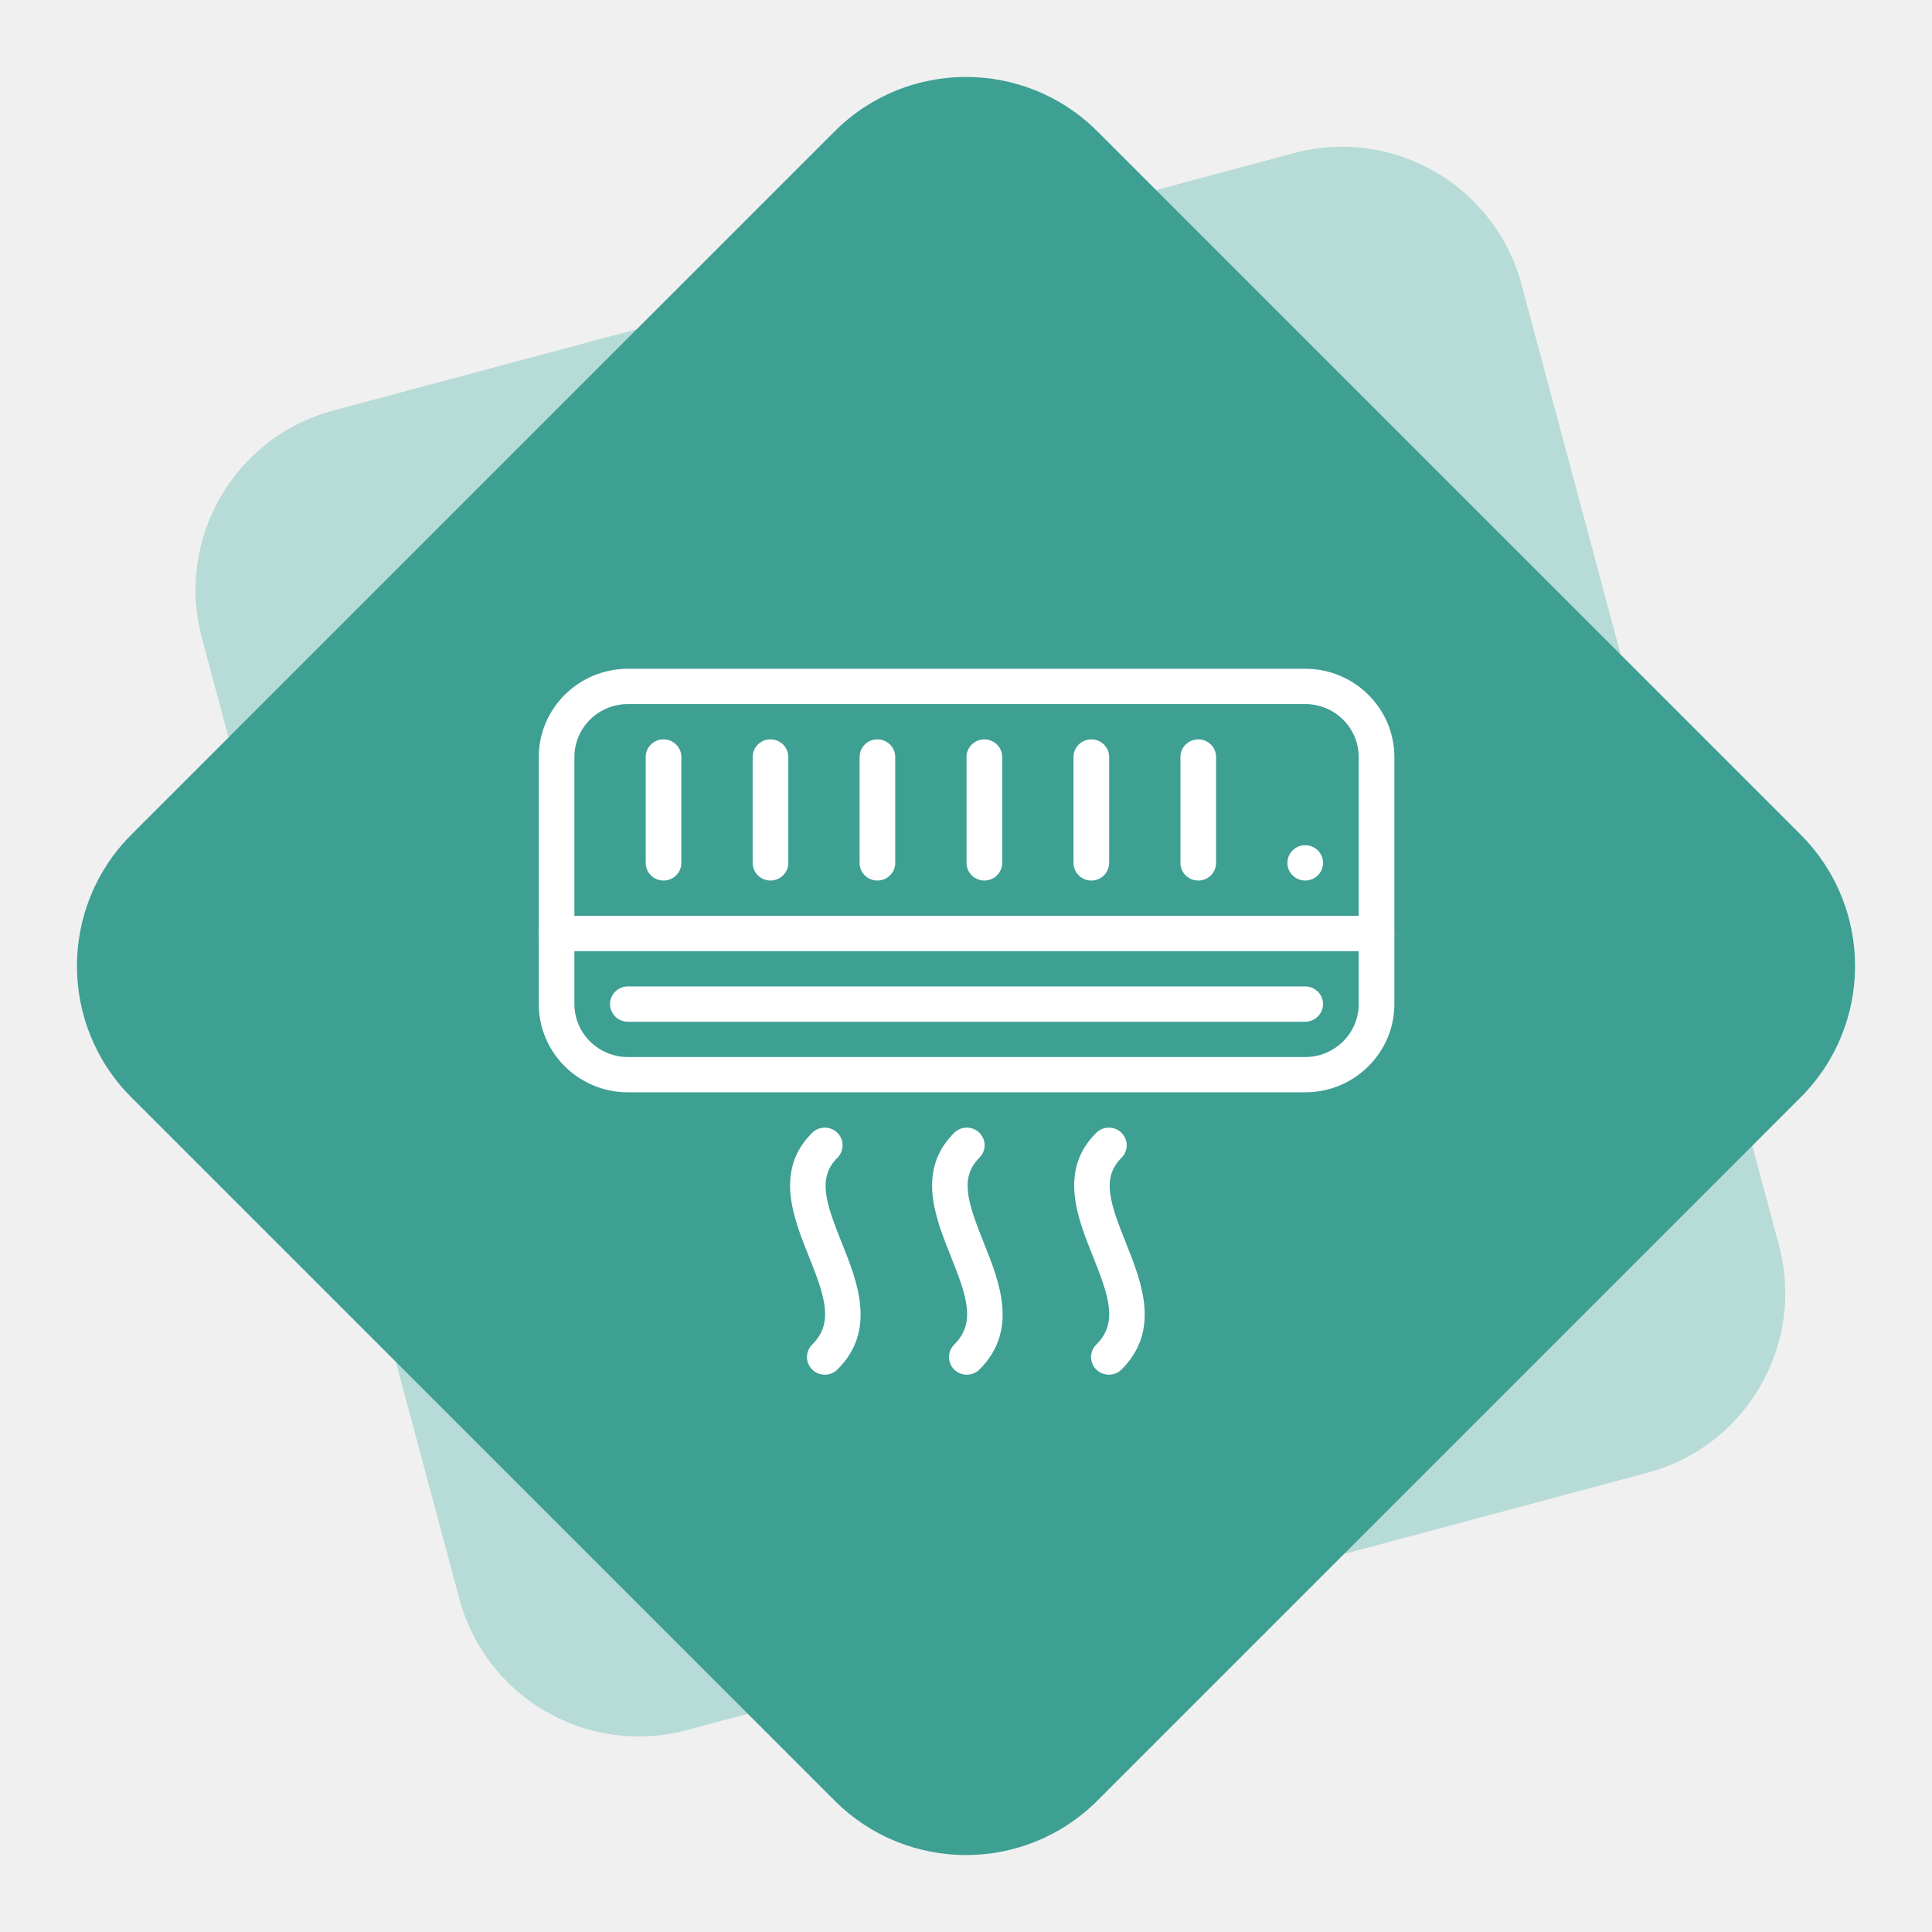
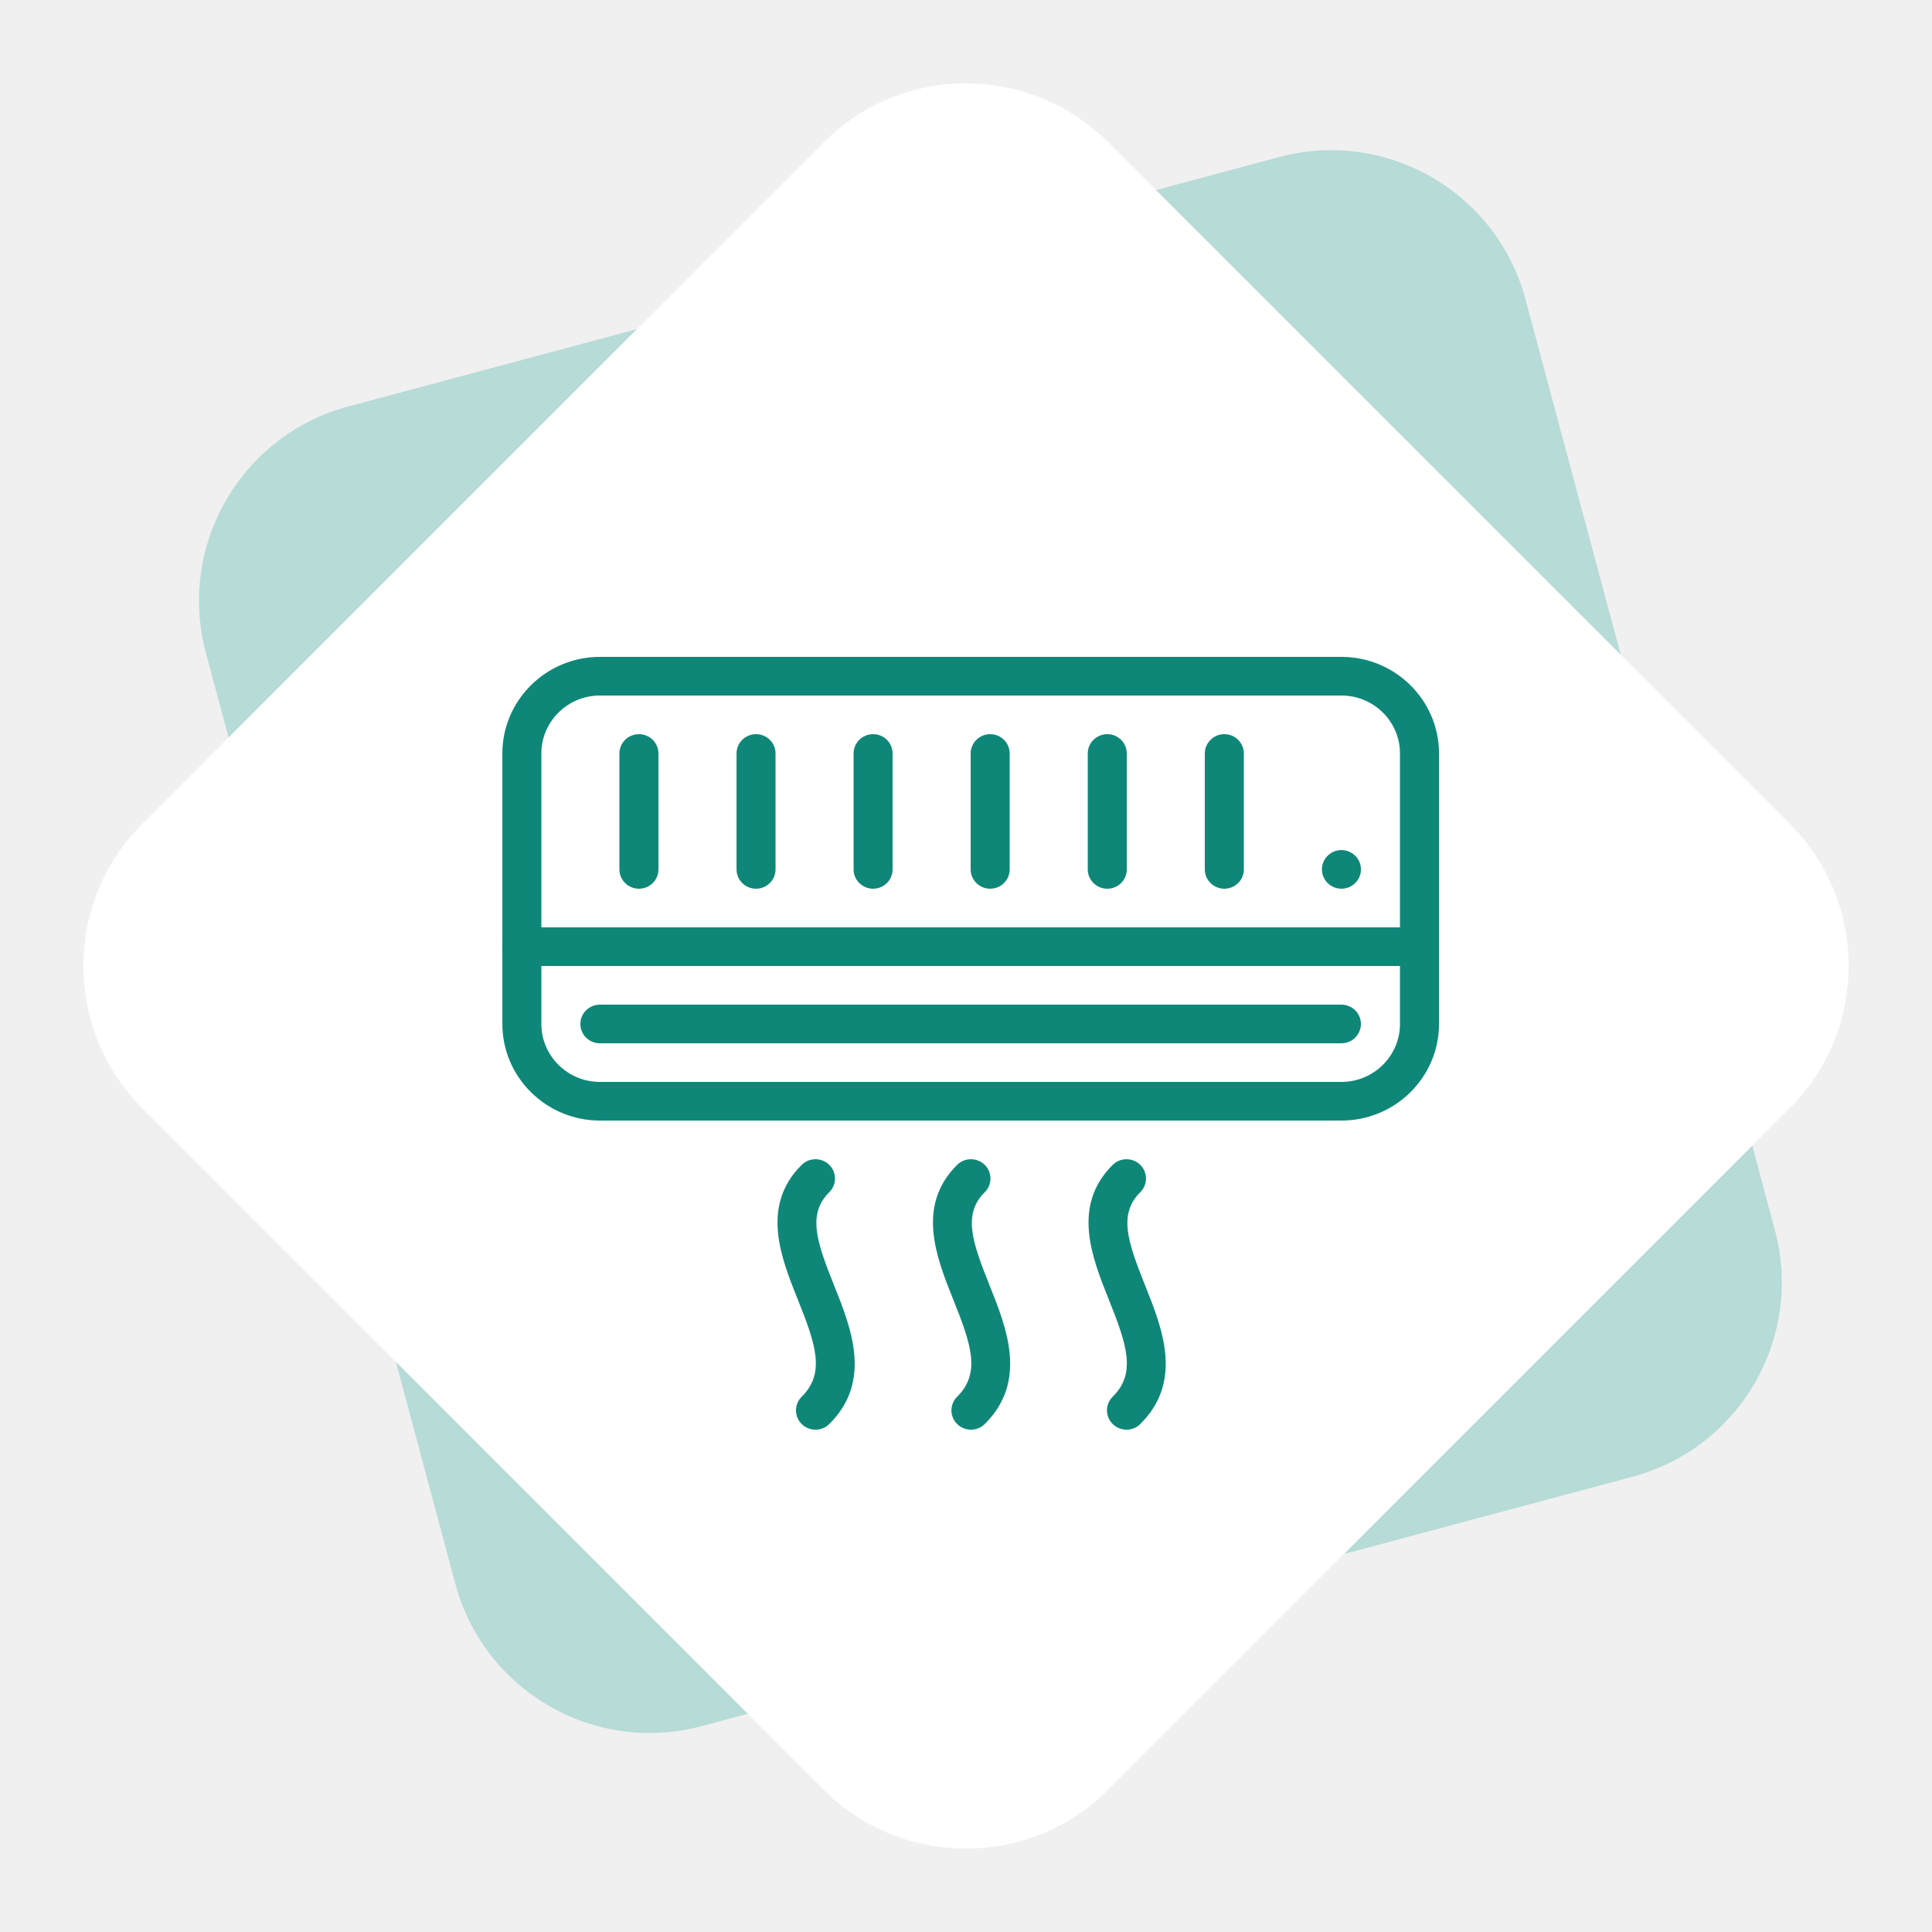
- <svg xmlns="http://www.w3.org/2000/svg" width="104" height="104" viewBox="0 0 104 104" fill="none">
-   <path fill-rule="evenodd" clip-rule="evenodd" d="M69.655 8.242C74.99 6.813 80.473 9.978 81.903 15.313L95.76 67.028C97.189 72.362 94.023 77.846 88.689 79.275L36.974 93.132C31.639 94.562 26.156 91.396 24.726 86.061L10.869 34.346C9.44 29.012 12.606 23.528 17.94 22.099L69.655 8.242Z" fill="#B7DBD7" />
-   <path fill-rule="evenodd" clip-rule="evenodd" d="M44.929 7.071C48.834 3.166 55.166 3.166 59.071 7.071L96.929 44.929C100.834 48.834 100.834 55.166 96.929 59.071L59.071 96.929C55.166 100.834 48.834 100.834 44.929 96.929L7.071 59.071C3.166 55.166 3.166 48.834 7.071 44.929L44.929 7.071Z" fill="#3E9F93" />
-   <path d="M70.261 58.8H33.8C31.155 58.8 29.002 56.669 29.002 54.05V40.75C29.002 38.132 31.155 36 33.8 36H70.261C72.906 36 75.059 38.132 75.059 40.75V54.05C75.059 56.669 72.906 58.8 70.261 58.8ZM33.799 37.9C32.212 37.9 30.92 39.178 30.92 40.75V54.05C30.92 55.621 32.212 56.9 33.799 56.9H70.261C71.848 56.9 73.139 55.621 73.139 54.05V40.75C73.139 39.178 71.848 37.9 70.261 37.9H33.799Z" fill="white" />
-   <path d="M74.098 51.2H29.959C29.43 51.2 29 50.775 29 50.25C29 49.726 29.43 49.3 29.96 49.3H74.098C74.627 49.3 75.057 49.726 75.057 50.25C75.057 50.775 74.627 51.2 74.098 51.2Z" fill="white" />
-   <path d="M44.4 74C44.154 74 43.908 73.907 43.72 73.723C43.346 73.352 43.346 72.75 43.72 72.379C44.895 71.216 44.413 69.807 43.528 67.601C42.707 65.549 41.684 62.995 43.72 60.979C44.094 60.608 44.703 60.608 45.077 60.979C45.451 61.35 45.451 61.952 45.077 62.322C43.989 63.4 44.457 64.764 45.313 66.9C46.154 69.001 47.202 71.618 45.077 73.723C44.891 73.907 44.645 74 44.4 74Z" fill="white" />
-   <path d="M52.044 74C51.798 74 51.553 73.907 51.365 73.723C50.99 73.352 50.99 72.75 51.365 72.379C52.539 71.216 52.057 69.807 51.173 67.601C50.351 65.549 49.329 62.995 51.365 60.979C51.739 60.608 52.347 60.608 52.721 60.979C53.096 61.35 53.096 61.952 52.721 62.322C51.633 63.4 52.102 64.764 52.958 66.9C53.798 69.001 54.846 71.618 52.721 73.723C52.535 73.907 52.29 74 52.044 74Z" fill="white" />
-   <path d="M59.693 74C59.447 74 59.201 73.907 59.013 73.723C58.639 73.352 58.639 72.75 59.013 72.379C60.188 71.216 59.706 69.807 58.821 67.601C58 65.549 56.977 62.995 59.013 60.979C59.387 60.608 59.996 60.608 60.37 60.979C60.744 61.35 60.744 61.952 60.37 62.322C59.282 63.4 59.75 64.764 60.606 66.9C61.447 69.001 62.494 71.618 60.37 73.723C60.184 73.907 59.938 74 59.693 74Z" fill="white" />
-   <path d="M70.259 55H33.797C33.268 55 32.838 54.574 32.838 54.05C32.838 53.526 33.268 53.1 33.797 53.1H70.259C70.789 53.1 71.219 53.526 71.219 54.05C71.219 54.574 70.789 55 70.259 55Z" fill="white" />
-   <path d="M35.717 47.4C35.188 47.4 34.758 46.975 34.758 46.45V40.75C34.758 40.225 35.188 39.8 35.717 39.8C36.247 39.8 36.677 40.225 36.677 40.75V46.45C36.677 46.975 36.247 47.4 35.717 47.4Z" fill="white" />
-   <path d="M41.475 47.4C40.946 47.4 40.516 46.975 40.516 46.45V40.75C40.516 40.225 40.946 39.8 41.475 39.8C42.005 39.8 42.435 40.225 42.435 40.75V46.45C42.435 46.975 42.005 47.4 41.475 47.4Z" fill="white" />
-   <path d="M47.231 47.4C46.701 47.4 46.272 46.975 46.272 46.45V40.75C46.272 40.225 46.701 39.8 47.231 39.8C47.761 39.8 48.19 40.225 48.19 40.75V46.45C48.19 46.975 47.761 47.4 47.231 47.4Z" fill="white" />
-   <path d="M52.989 47.4C52.459 47.4 52.029 46.975 52.029 46.45V40.75C52.029 40.225 52.459 39.8 52.989 39.8C53.518 39.8 53.948 40.225 53.948 40.75V46.45C53.948 46.975 53.518 47.4 52.989 47.4Z" fill="white" />
-   <path d="M58.747 47.4C58.217 47.4 57.787 46.975 57.787 46.45V40.75C57.787 40.225 58.217 39.8 58.747 39.8C59.276 39.8 59.706 40.225 59.706 40.75V46.45C59.706 46.975 59.276 47.4 58.747 47.4Z" fill="white" />
-   <path d="M64.503 47.4C63.973 47.4 63.543 46.975 63.543 46.45V40.75C63.543 40.225 63.973 39.8 64.503 39.8C65.032 39.8 65.462 40.225 65.462 40.75V46.45C65.462 46.975 65.032 47.4 64.503 47.4Z" fill="white" />
-   <path d="M71.22 46.45C71.22 46.974 70.79 47.4 70.26 47.4C69.73 47.4 69.301 46.974 69.301 46.45C69.301 45.925 69.73 45.499 70.26 45.499C70.79 45.499 71.22 45.925 71.22 46.45Z" fill="white" />
+ <svg xmlns="http://www.w3.org/2000/svg" width="48" height="48" viewBox="0 0 48 48" fill="none">
+   <path fill-rule="evenodd" clip-rule="evenodd" d="M31.777 3.903C34.444 3.188 37.186 4.771 37.901 7.439L44.097 30.564C44.812 33.231 43.229 35.973 40.562 36.688L17.436 42.884C14.769 43.599 12.027 42.016 11.313 39.349L5.116 16.223C4.401 13.556 5.984 10.814 8.652 10.099L31.777 3.903Z" fill="#B7DBD7" />
+   <path fill-rule="evenodd" clip-rule="evenodd" d="M20.465 3.536C22.417 1.583 25.583 1.583 27.535 3.536L44.465 20.465C46.417 22.417 46.417 25.583 44.465 27.535L27.535 44.465C25.583 46.417 22.417 46.417 20.465 44.465L3.536 27.535C1.583 25.583 1.583 22.417 3.536 20.465L20.465 3.536Z" fill="white" />
+   <path d="M33.328 27.84H14.905C13.569 27.84 12.481 26.763 12.481 25.44V18.72C12.481 17.397 13.569 16.32 14.905 16.32H33.328C34.664 16.32 35.752 17.397 35.752 18.72V25.44C35.752 26.763 34.664 27.84 33.328 27.84ZM14.905 17.28C14.103 17.28 13.45 17.926 13.45 18.72V25.44C13.45 26.234 14.103 26.88 14.905 26.88H33.328C34.13 26.88 34.782 26.234 34.782 25.44V18.72C34.782 17.926 34.13 17.28 33.328 17.28H14.905Z" fill="#0E8778" />
+   <path d="M35.266 24H12.965C12.697 24 12.48 23.785 12.48 23.52C12.48 23.255 12.697 23.04 12.965 23.04H35.266C35.534 23.04 35.751 23.255 35.751 23.52C35.751 23.785 35.534 24 35.266 24Z" fill="#0E8778" />
+   <path d="M20.261 35.52C20.137 35.52 20.013 35.473 19.918 35.38C19.729 35.193 19.729 34.889 19.918 34.701C20.511 34.114 20.268 33.401 19.821 32.287C19.406 31.25 18.889 29.96 19.918 28.941C20.107 28.754 20.414 28.754 20.603 28.941C20.792 29.128 20.792 29.433 20.603 29.62C20.053 30.164 20.29 30.854 20.722 31.933C21.147 32.995 21.677 34.316 20.603 35.38C20.509 35.473 20.385 35.52 20.261 35.52Z" fill="#0E8778" />
+   <path d="M24.123 35.52C23.999 35.52 23.875 35.473 23.78 35.38C23.591 35.193 23.591 34.889 23.78 34.701C24.374 34.114 24.13 33.401 23.683 32.287C23.268 31.25 22.752 29.96 23.78 28.941C23.969 28.754 24.276 28.754 24.466 28.941C24.655 29.128 24.655 29.433 24.466 29.62C23.916 30.164 24.152 30.854 24.585 31.933C25.01 32.995 25.539 34.316 24.466 35.38C24.372 35.473 24.247 35.52 24.123 35.52Z" fill="#0E8778" />
+   <path d="M27.988 35.52C27.864 35.52 27.74 35.473 27.645 35.38C27.455 35.193 27.455 34.889 27.645 34.701C28.238 34.114 27.994 33.401 27.548 32.287C27.133 31.25 26.616 29.96 27.645 28.941C27.834 28.754 28.141 28.754 28.33 28.941C28.519 29.128 28.519 29.433 28.33 29.62C27.78 30.164 28.017 30.854 28.449 31.933C28.874 32.995 29.404 34.316 28.33 35.38C28.236 35.473 28.112 35.52 27.988 35.52Z" fill="#0E8778" />
+   <path d="M33.327 25.92H14.904C14.636 25.92 14.419 25.705 14.419 25.44C14.419 25.175 14.636 24.96 14.904 24.96H33.327C33.594 24.96 33.811 25.175 33.811 25.44C33.811 25.705 33.594 25.92 33.327 25.92Z" fill="#0E8778" />
+   <path d="M15.874 22.08C15.606 22.08 15.389 21.865 15.389 21.6V18.72C15.389 18.455 15.606 18.24 15.874 18.24C16.142 18.24 16.359 18.455 16.359 18.72V21.6C16.359 21.865 16.142 22.08 15.874 22.08Z" fill="#0E8778" />
+   <path d="M18.783 22.08C18.516 22.08 18.299 21.865 18.299 21.6V18.72C18.299 18.455 18.516 18.24 18.783 18.24C19.051 18.24 19.268 18.455 19.268 18.72V21.6C19.268 21.865 19.051 22.08 18.783 22.08Z" fill="#0E8778" />
+   <path d="M21.692 22.08C21.424 22.08 21.207 21.865 21.207 21.6V18.72C21.207 18.455 21.424 18.24 21.692 18.24C21.959 18.24 22.176 18.455 22.176 18.72V21.6C22.176 21.865 21.959 22.08 21.692 22.08Z" fill="#0E8778" />
+   <path d="M24.601 22.08C24.333 22.08 24.116 21.865 24.116 21.6V18.72C24.116 18.455 24.333 18.24 24.601 18.24C24.868 18.24 25.085 18.455 25.085 18.72V21.6C25.085 21.865 24.868 22.08 24.601 22.08Z" fill="#0E8778" />
+   <path d="M27.51 22.08C27.242 22.08 27.025 21.865 27.025 21.6V18.72C27.025 18.455 27.242 18.24 27.51 18.24C27.777 18.24 27.995 18.455 27.995 18.72V21.6C27.995 21.865 27.777 22.08 27.51 22.08Z" fill="#0E8778" />
+   <path d="M30.418 22.08C30.151 22.08 29.933 21.865 29.933 21.6V18.72C29.933 18.455 30.151 18.24 30.418 18.24C30.686 18.24 30.903 18.455 30.903 18.72V21.6C30.903 21.865 30.686 22.08 30.418 22.08Z" fill="#0E8778" />
+   <path d="M33.812 21.6C33.812 21.865 33.595 22.08 33.327 22.08C33.06 22.08 32.843 21.865 32.843 21.6C32.843 21.335 33.06 21.12 33.327 21.12C33.595 21.12 33.812 21.335 33.812 21.6Z" fill="#0E8778" />
</svg>
